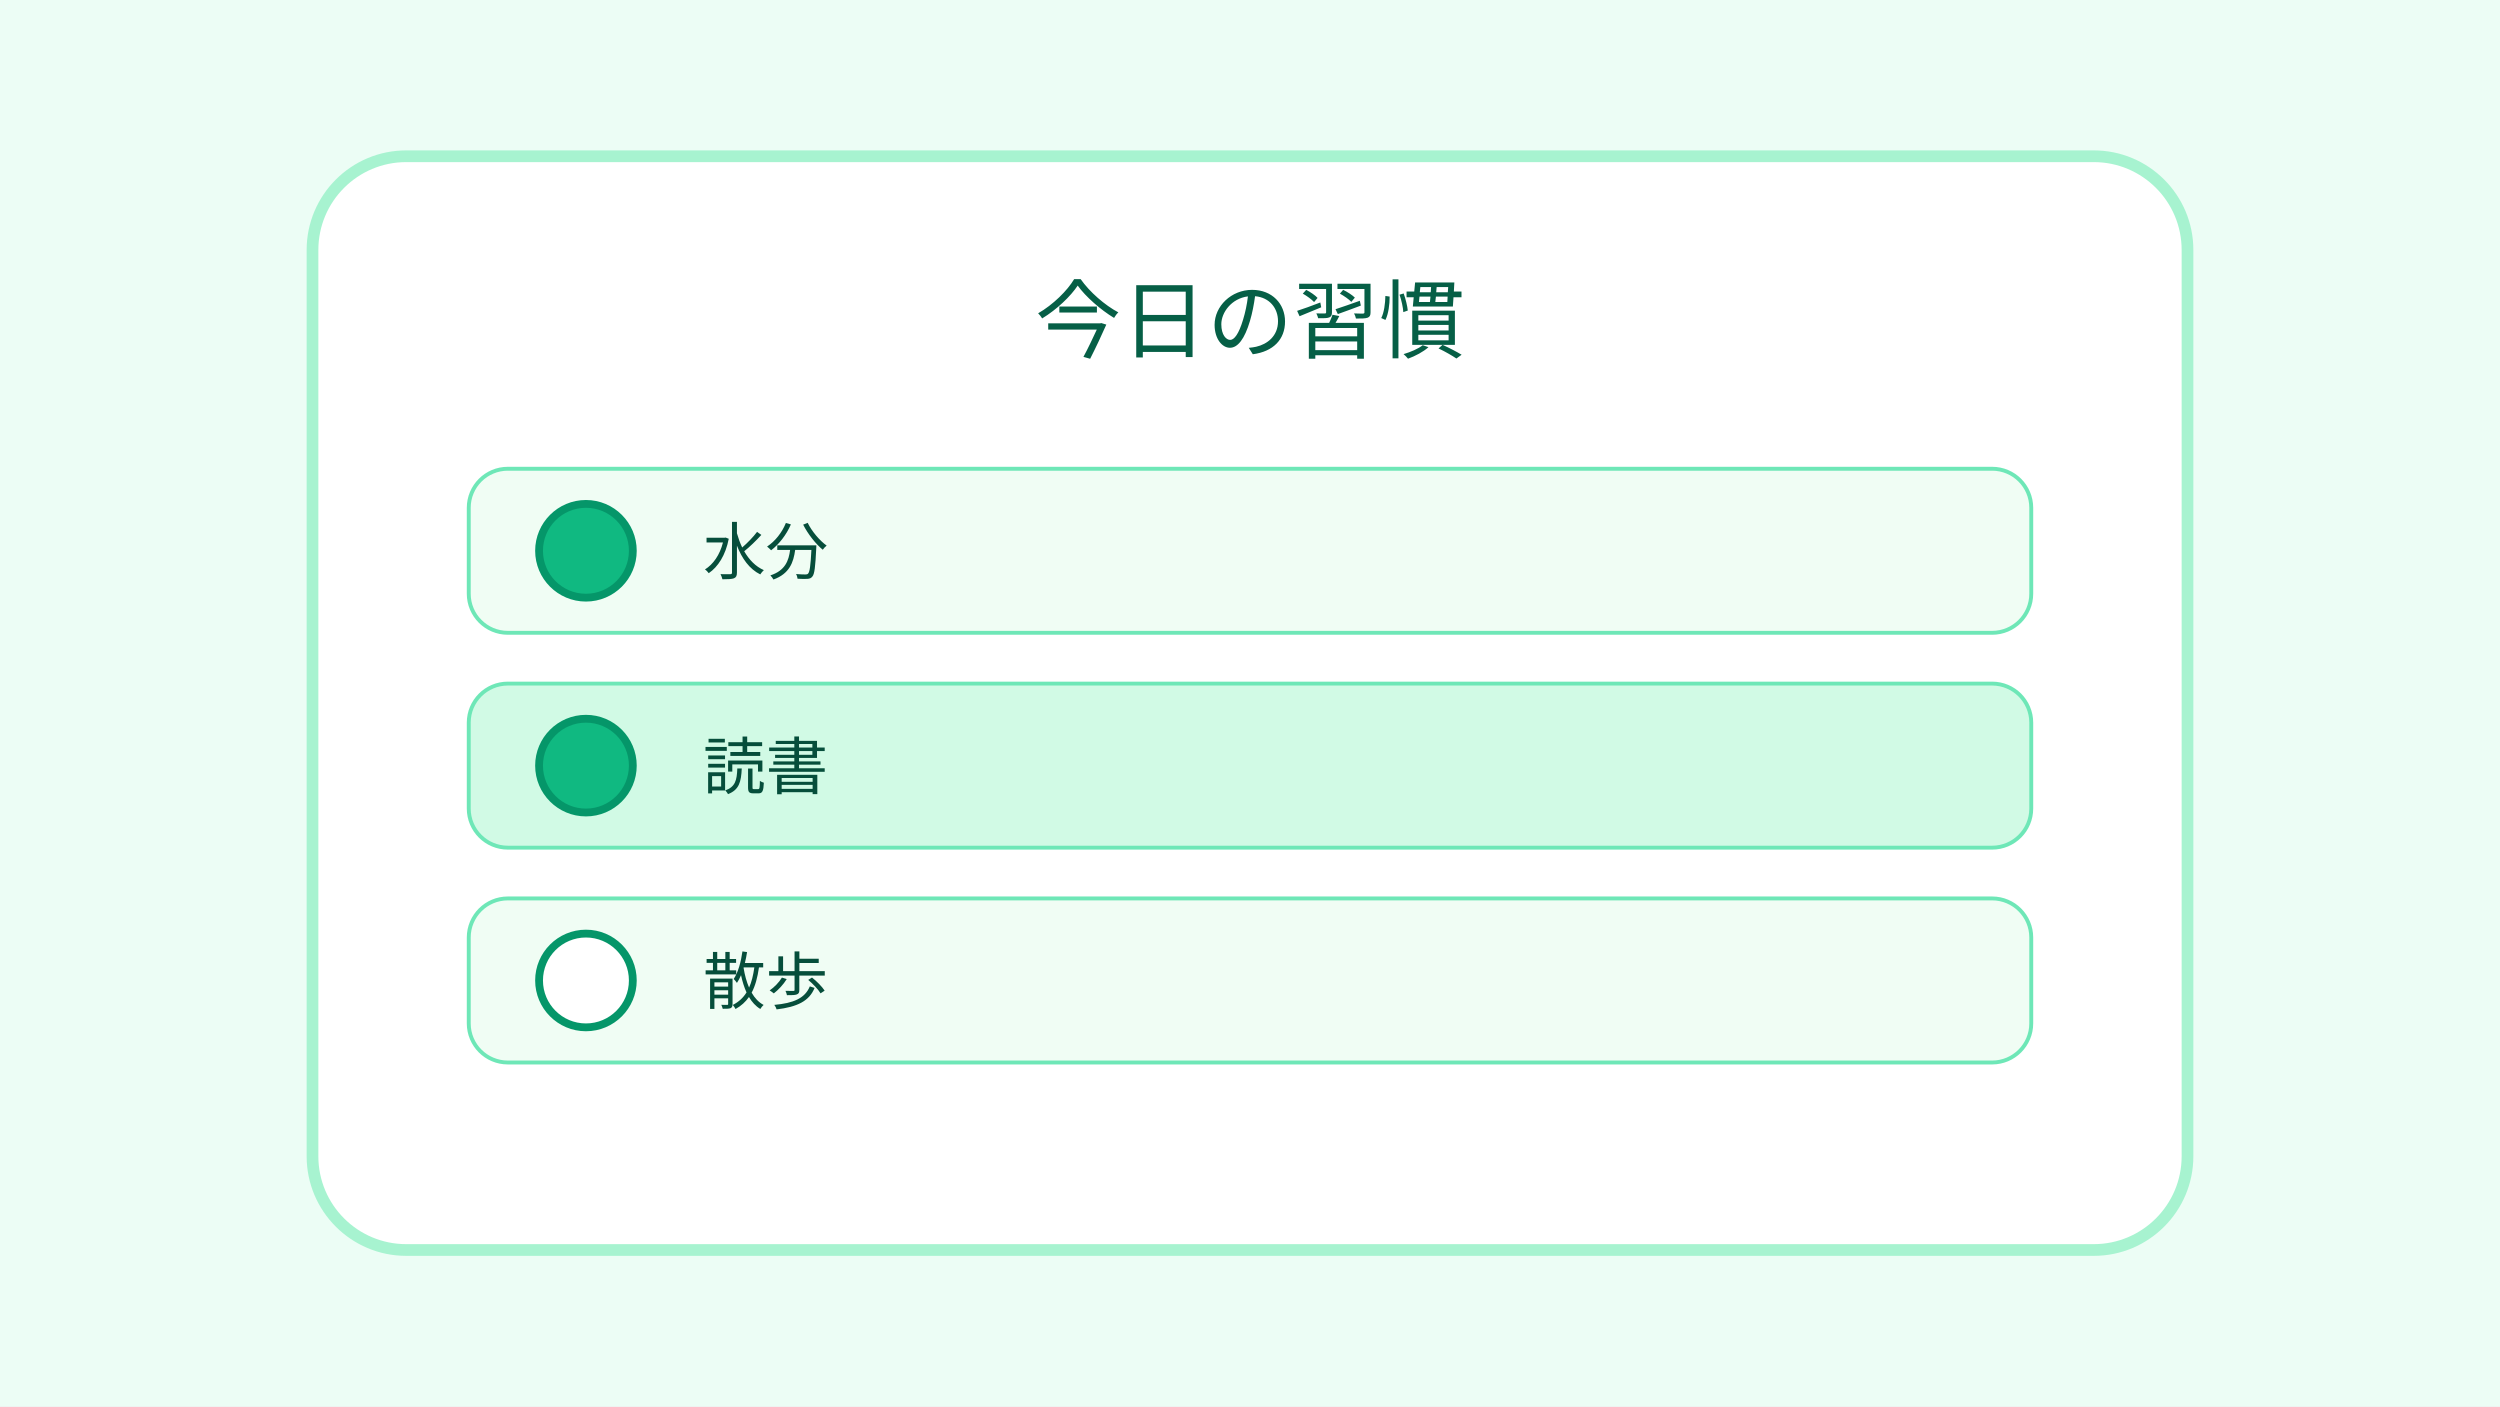
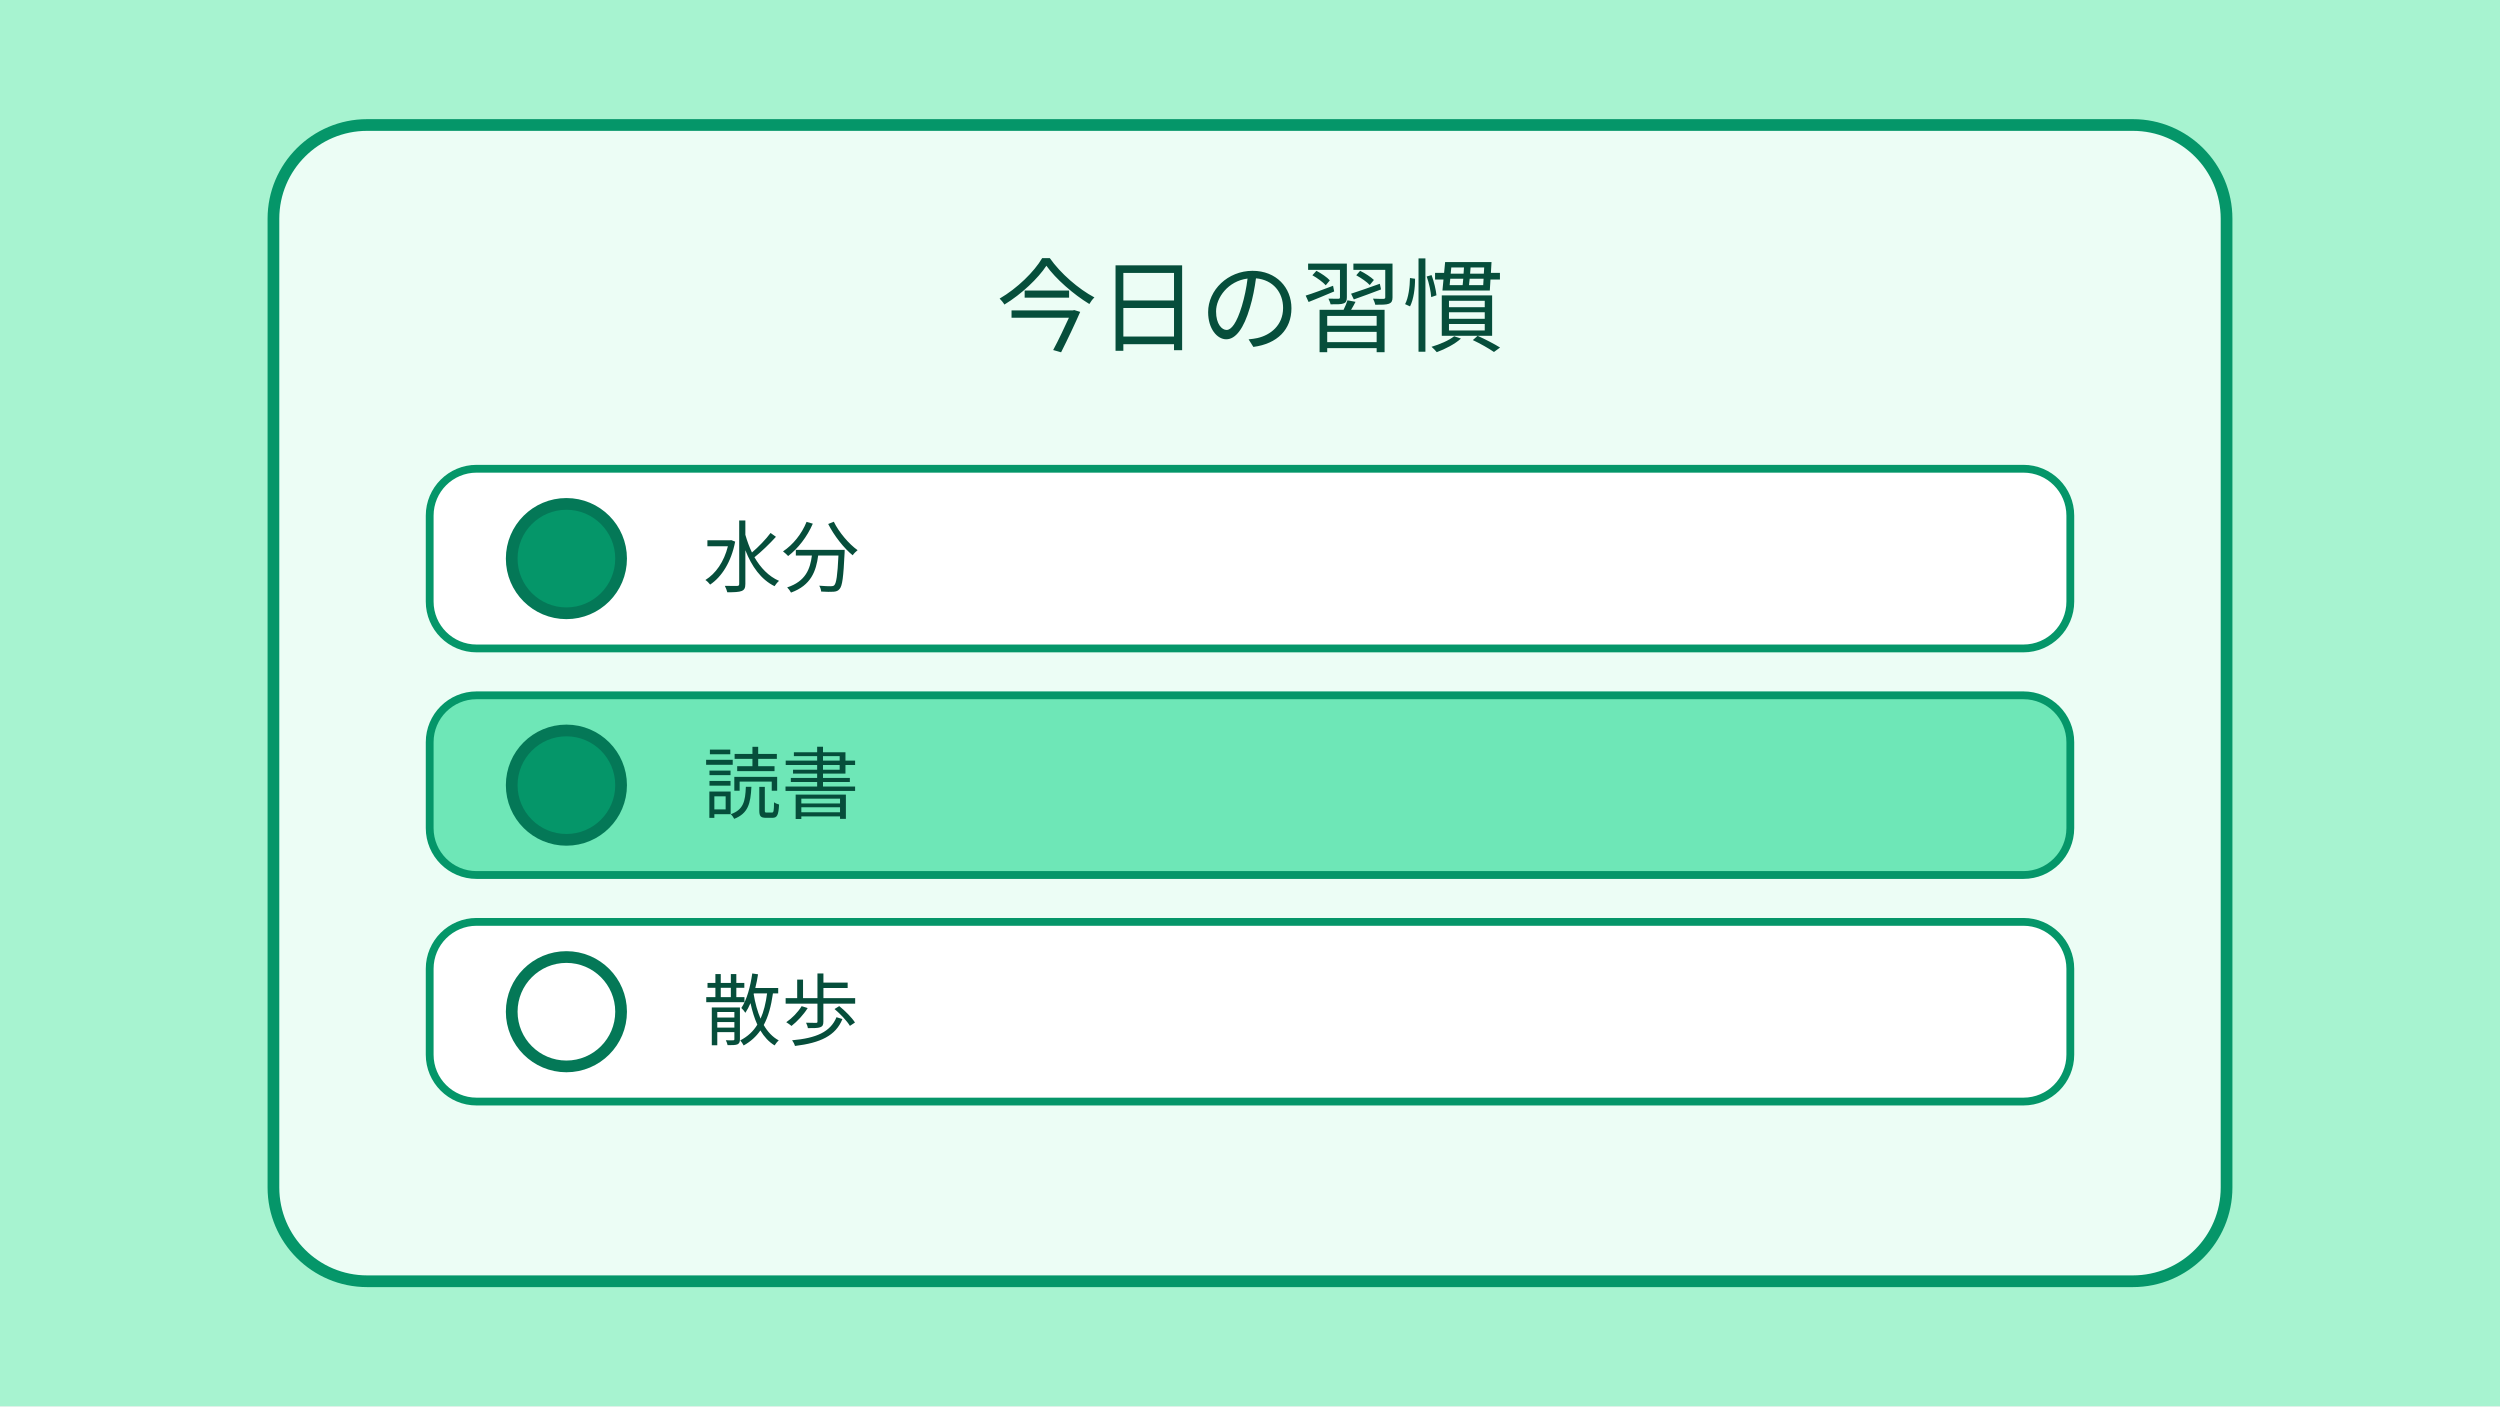
<svg xmlns="http://www.w3.org/2000/svg" width="640" height="360" viewBox="0 0 640 360">
-   <rect width="640" height="360" fill="#ecfdf5" />
-   <rect x="80" y="40" width="480" height="280" rx="24" fill="#fff" stroke="#a7f3d0" stroke-width="3" />
-   <text x="320" y="90" text-anchor="middle" fill="#065f46" font-size="22" font-family="sans-serif">今日の習慣</text>
-   <rect x="120" y="120" width="400" height="42" rx="10" fill="#f0fdf4" stroke="#6ee7b7" />
-   <circle cx="150" cy="141" r="12" fill="#10b981" stroke="#059669" stroke-width="2" />
-   <text x="180" y="147" fill="#064e3b" font-size="16" font-family="sans-serif">水分</text>
-   <rect x="120" y="175" width="400" height="42" rx="10" fill="#d1fae5" stroke="#6ee7b7" />
-   <circle cx="150" cy="196" r="12" fill="#10b981" stroke="#059669" stroke-width="2" />
-   <text x="180" y="202" fill="#064e3b" font-size="16" font-family="sans-serif">読書</text>
-   <rect x="120" y="230" width="400" height="42" rx="10" fill="#f0fdf4" stroke="#6ee7b7" />
-   <circle cx="150" cy="251" r="12" fill="#fff" stroke="#059669" stroke-width="2" />
-   <text x="180" y="257" fill="#064e3b" font-size="16" font-family="sans-serif">散歩</text>
+   <rect width="640" height="360" fill="#a7f3d0" />
+   <rect x="70" y="32" width="500" height="296" rx="24" fill="#ecfdf5" stroke="#059669" stroke-width="3" />
+   <text x="320" y="88" text-anchor="middle" fill="#064e3b" font-size="26" font-family="sans-serif">今日の習慣</text>
+   <rect x="110" y="120" width="420" height="46" rx="12" fill="#fff" stroke="#059669" stroke-width="2" />
+   <circle cx="145" cy="143" r="14" fill="#059669" stroke="#047857" stroke-width="3" />
+   <text x="180" y="150" fill="#064e3b" font-size="20" font-family="sans-serif">水分</text>
+   <rect x="110" y="178" width="420" height="46" rx="12" fill="#6ee7b7" stroke="#059669" stroke-width="2" />
+   <circle cx="145" cy="201" r="14" fill="#059669" stroke="#047857" stroke-width="3" />
+   <text x="180" y="208" fill="#064e3b" font-size="20" font-family="sans-serif">読書</text>
+   <rect x="110" y="236" width="420" height="46" rx="12" fill="#fff" stroke="#059669" stroke-width="2" />
+   <circle cx="145" cy="259" r="14" fill="#fff" stroke="#047857" stroke-width="3" />
+   <text x="180" y="266" fill="#064e3b" font-size="20" font-family="sans-serif">散歩</text>
</svg>
